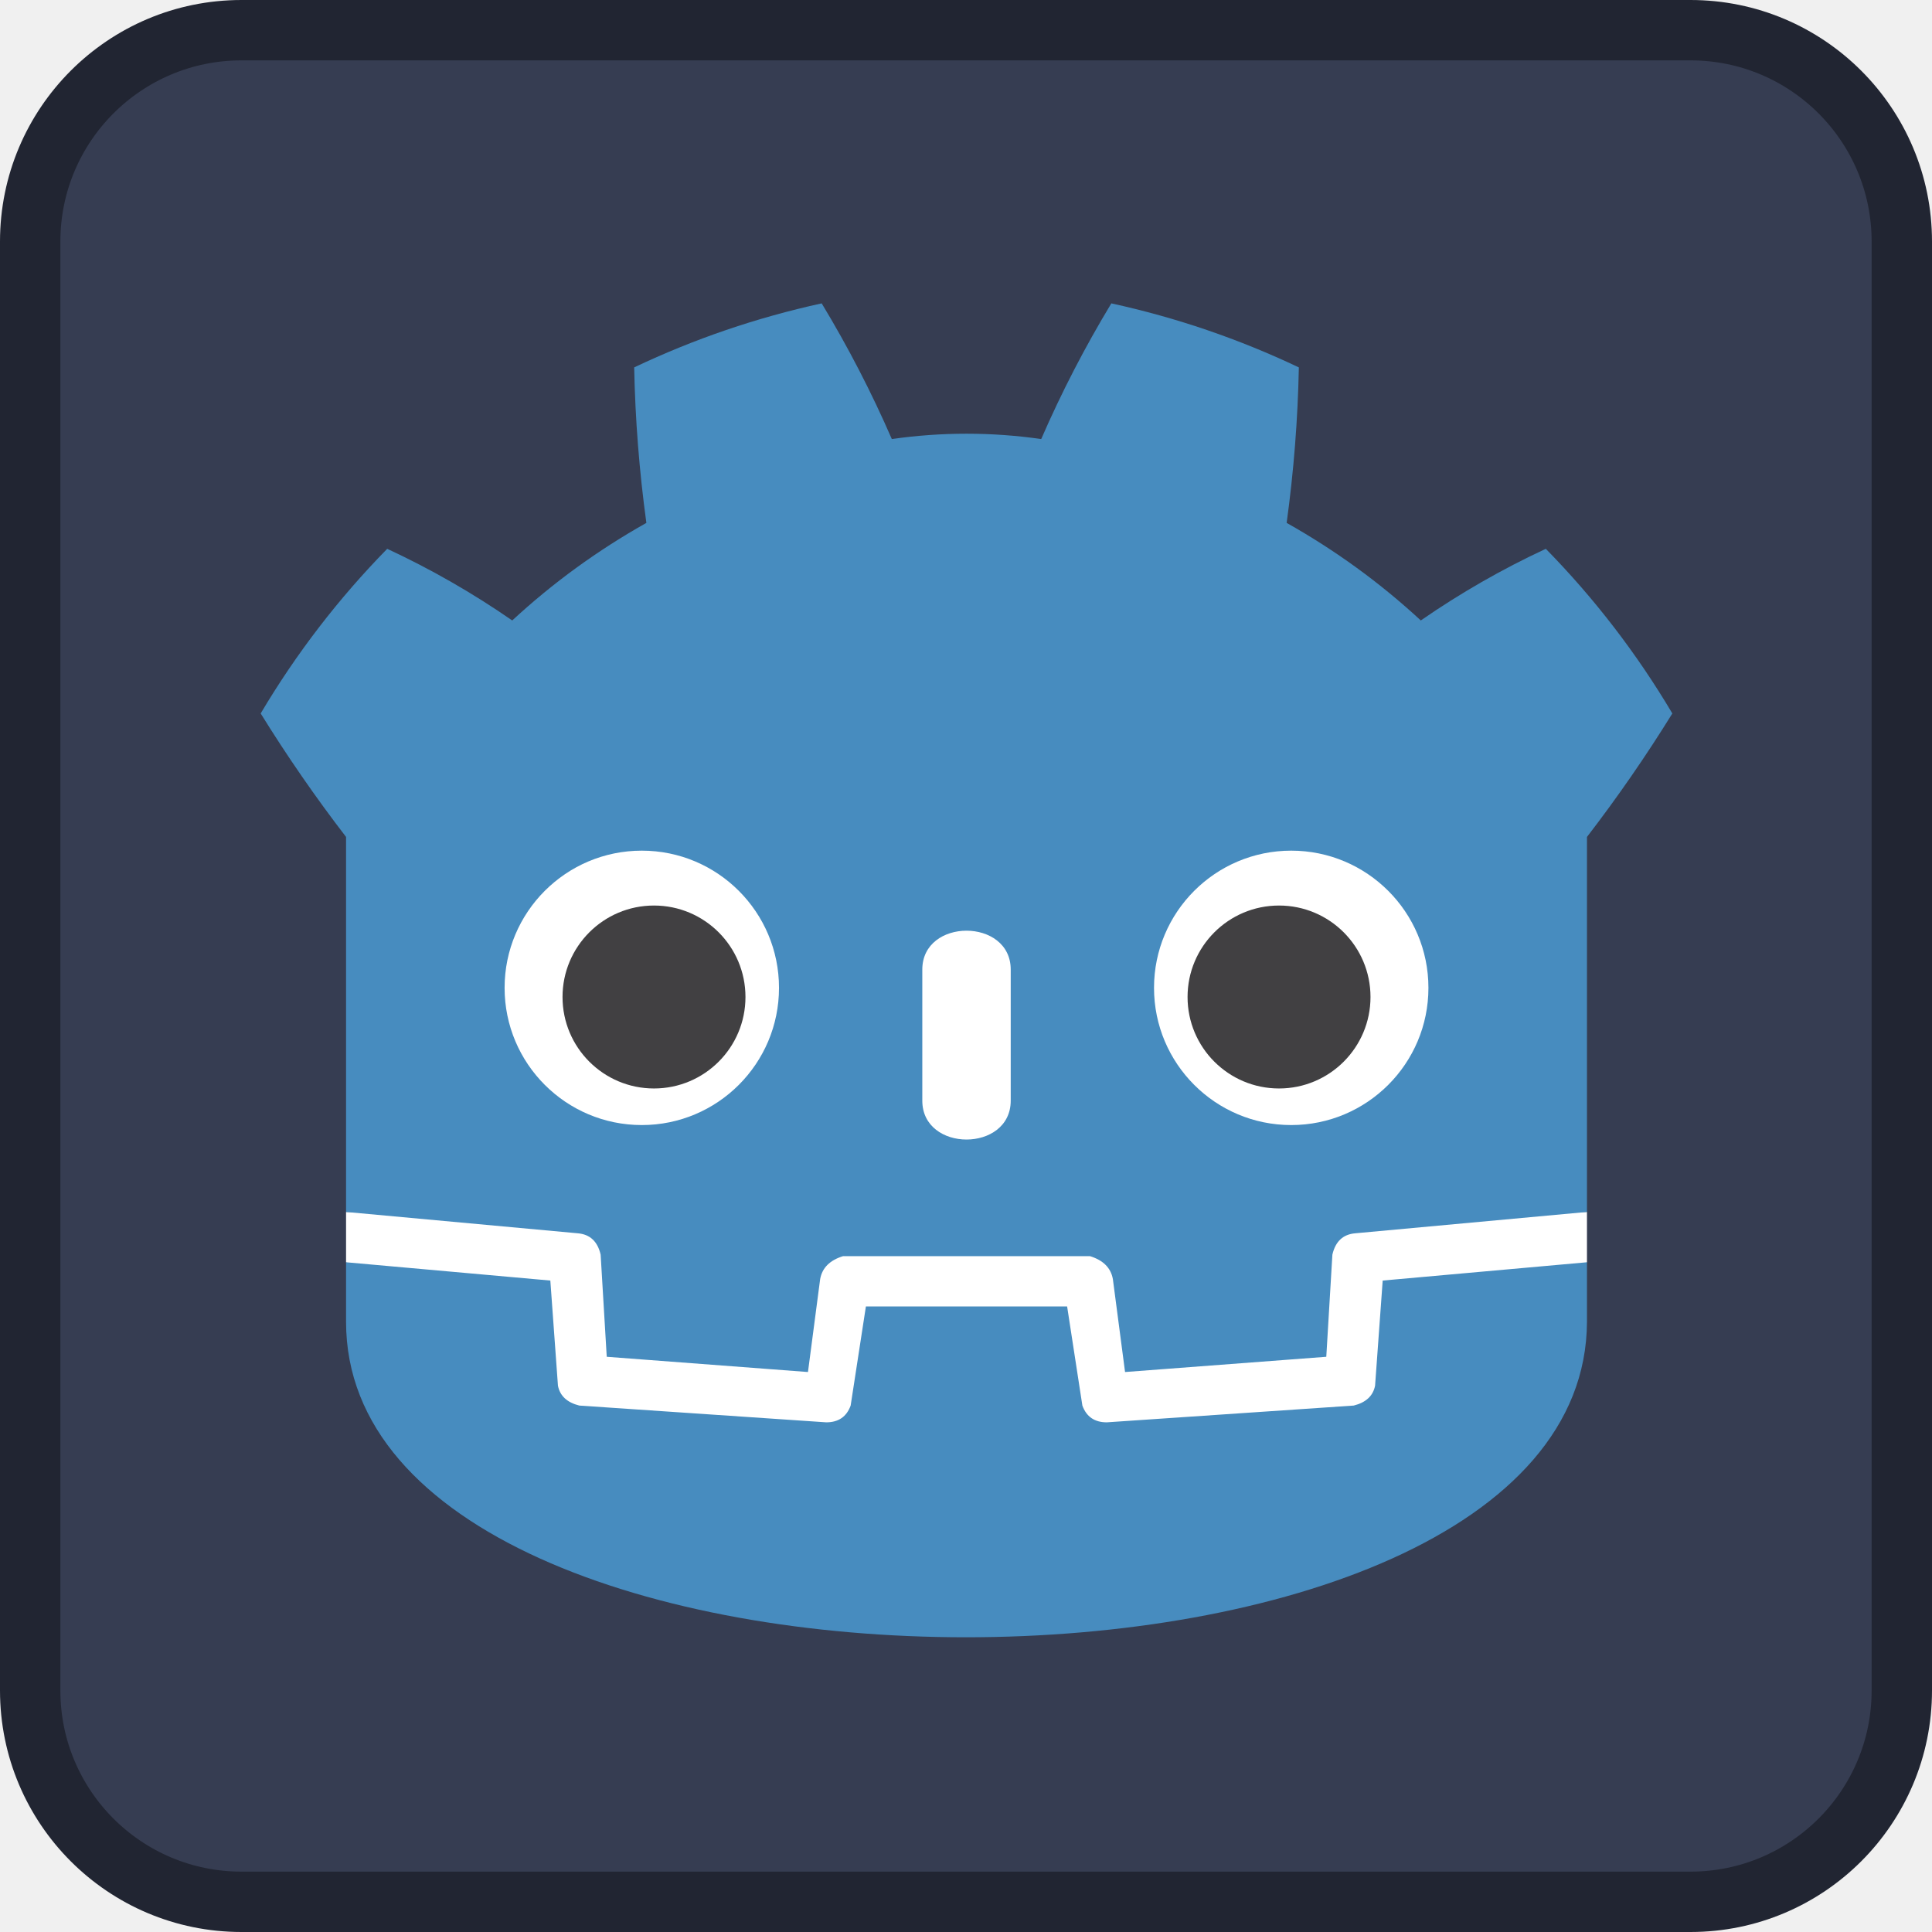
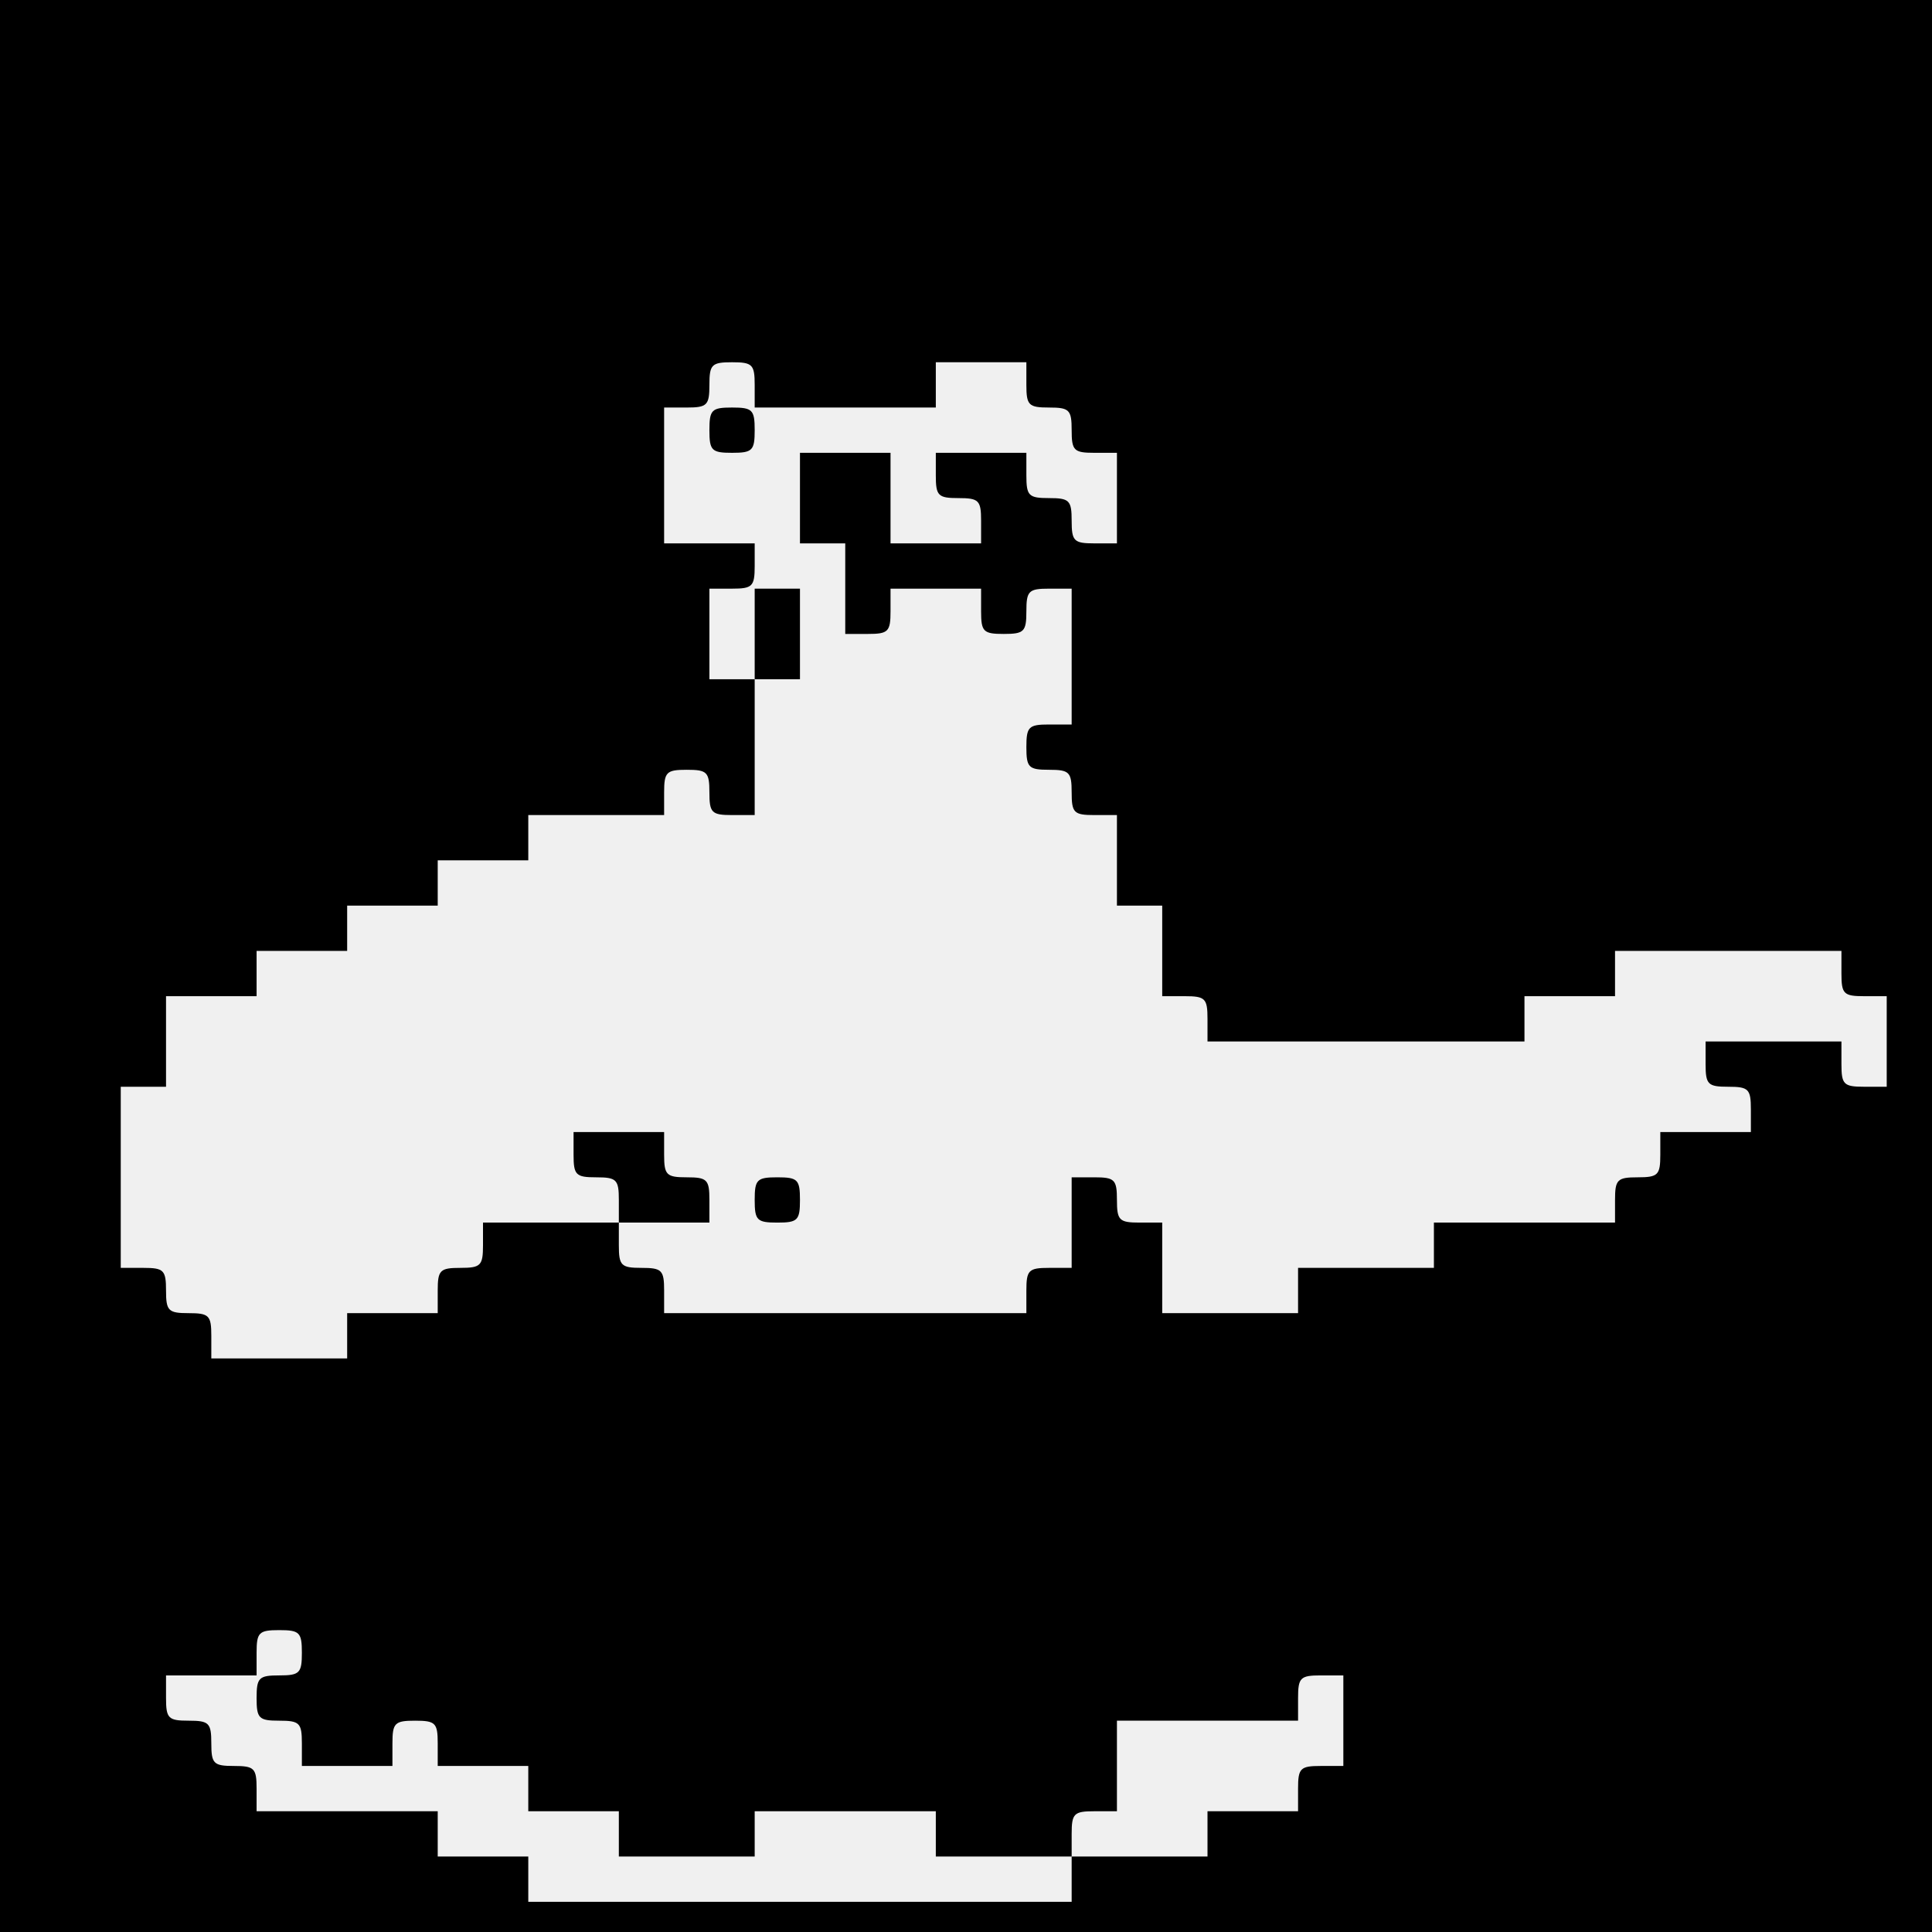
- <svg xmlns="http://www.w3.org/2000/svg" width="128" height="128">
-   <rect width="124" height="124" x="2" y="2" fill="#363d52" stroke="#212532" stroke-width="4" rx="14" />
-   <g fill="#fff" transform="translate(12.322 12.322)scale(.101)">
-     <path d="M105 673v33q407 354 814 0v-33z" />
-     <path fill="#478cbf" d="m105 673 152 14q12 1 15 14l4 67 132 10 8-61q2-11 15-15h162q13 4 15 15l8 61 132-10 4-67q3-13 15-14l152-14V427q30-39 56-81-35-59-83-108-43 20-82 47-40-37-88-64 7-51 8-102-59-28-123-42-26 43-46 89-49-7-98 0-20-46-46-89-64 14-123 42 1 51 8 102-48 27-88 64-39-27-82-47-48 49-83 108 26 42 56 81zm0 33v39c0 276 813 276 814 0v-39l-134 12-5 69q-2 10-14 13l-162 11q-12 0-16-11l-10-65H446l-10 65q-4 11-16 11l-162-11q-12-3-14-13l-5-69z" />
-     <path d="M483 600c0 34 58 34 58 0v-86c0-34-58-34-58 0z" />
-     <circle cx="725" cy="526" r="90" />
-     <circle cx="299" cy="526" r="90" />
-   </g>
-   <g fill="#414042" transform="translate(12.322 12.322)scale(.101)">
-     <circle cx="307" cy="532" r="60" />
-     <circle cx="717" cy="532" r="60" />
+ <svg xmlns="http://www.w3.org/2000/svg" version="1.0" width="256pt" height="256pt" viewBox="0 0 256 256" preserveAspectRatio="xMidYMid meet">
+   <g transform="translate(0,256) scale(0.1,-0.1)" fill="#000000" stroke="none">
+     <path d="M0 1280 l0 -1280 1280 0 1280 0 0 1280 0 1280 -1280 0 -1280 0 0 -1280z m1000 770 l0 -30 120 0 120 0 0 30 0 30 60 0 60 0 0 -30 c0 -27 3 -30 30 -30 27 0 30 -3 30 -30 0 -27 3 -30 30 -30 l30 0 0 -60 0 -60 -30 0 c-27 0 -30 3 -30 30 0 27 -3 30 -30 30 -27 0 -30 3 -30 30 l0 30 -60 0 -60 0 0 -30 c0 -27 3 -30 30 -30 27 0 30 -3 30 -30 l0 -30 -60 0 -60 0 0 60 0 60 -60 0 -60 0 0 -60 0 -60 30 0 30 0 0 -60 0 -60 30 0 c27 0 30 3 30 30 l0 30 60 0 60 0 0 -30 c0 -27 3 -30 30 -30 27 0 30 3 30 30 0 27 3 30 30 30 l30 0 0 -90 0 -90 -30 0 c-27 0 -30 -3 -30 -30 0 -27 3 -30 30 -30 27 0 30 -3 30 -30 0 -27 3 -30 30 -30 l30 0 0 -60 0 -60 30 0 30 0 0 -60 0 -60 30 0 c27 0 30 -3 30 -30 l0 -30 210 0 210 0 0 30 0 30 60 0 60 0 0 30 0 30 150 0 150 0 0 -30 c0 -27 3 -30 30 -30 l30 0 0 -60 0 -60 -30 0 c-27 0 -30 3 -30 30 l0 30 -90 0 -90 0 0 -30 c0 -27 3 -30 30 -30 27 0 30 -3 30 -30 l0 -30 -60 0 -60 0 0 -30 c0 -27 -3 -30 -30 -30 -27 0 -30 -3 -30 -30 l0 -30 -120 0 -120 0 0 -30 0 -30 -90 0 -90 0 0 -30 0 -30 -90 0 -90 0 0 60 0 60 -30 0 c-27 0 -30 3 -30 30 0 27 -3 30 -30 30 l-30 0 0 -60 0 -60 -30 0 c-27 0 -30 -3 -30 -30 l0 -30 -240 0 -240 0 0 30 c0 27 -3 30 -30 30 -27 0 -30 3 -30 30 l0 30 -90 0 -90 0 0 -30 c0 -27 -3 -30 -30 -30 -27 0 -30 -3 -30 -30 l0 -30 -60 0 -60 0 0 -30 0 -30 -90 0 -90 0 0 30 c0 27 -3 30 -30 30 -27 0 -30 3 -30 30 0 27 -3 30 -30 30 l-30 0 0 120 0 120 30 0 30 0 0 60 0 60 60 0 60 0 0 30 0 30 60 0 60 0 0 30 0 30 60 0 60 0 0 30 0 30 60 0 60 0 0 30 0 30 90 0 90 0 0 30 c0 27 3 30 30 30 27 0 30 -3 30 -30 0 -27 3 -30 30 -30 l30 0 0 90 0 90 -30 0 -30 0 0 60 0 60 30 0 c27 0 30 3 30 30 l0 30 -60 0 -60 0 0 90 0 90 30 0 c27 0 30 3 30 30 0 27 3 30 30 30 27 0 30 -3 30 -30z m-600 -1680 c0 -27 -3 -30 -30 -30 -27 0 -30 -3 -30 -30 0 -27 3 -30 30 -30 27 0 30 -3 30 -30 l0 -30 60 0 60 0 0 30 c0 27 3 30 30 30 27 0 30 -3 30 -30 l0 -30 60 0 60 0 0 -30 0 -30 60 0 60 0 0 -30 0 -30 90 0 90 0 0 30 0 30 120 0 120 0 0 -30 0 -30 90 0 90 0 0 30 c0 27 3 30 30 30 l30 0 0 60 0 60 120 0 120 0 0 30 c0 27 3 30 30 30 l30 0 0 -60 0 -60 -30 0 c-27 0 -30 -3 -30 -30 l0 -30 -60 0 -60 0 0 -30 0 -30 -90 0 -90 0 0 -30 0 -30 -360 0 -360 0 0 30 0 30 -60 0 -60 0 0 30 0 30 -120 0 -120 0 0 30 c0 27 -3 30 -30 30 -27 0 -30 3 -30 30 0 27 -3 30 -30 30 -27 0 -30 3 -30 30 l0 30 60 0 60 0 0 30 c0 27 3 30 30 30 27 0 30 -3 30 -30z" />
+     <path d="M940 1990 c0 -27 3 -30 30 -30 27 0 30 3 30 30 0 27 -3 30 -30 30 -27 0 -30 -3 -30 -30z" />
+     <path d="M1000 1720 l0 -60 30 0 30 0 0 60 0 60 -30 0 -30 0 0 -60z" />
+     <path d="M760 1030 c0 -27 3 -30 30 -30 27 0 30 -3 30 -30 l0 -30 60 0 60 0 0 30 c0 27 -3 30 -30 30 -27 0 -30 3 -30 30 l0 30 -60 0 -60 0 0 -30z" />
+     <path d="M1000 970 c0 -27 3 -30 30 -30 27 0 30 3 30 30 0 27 -3 30 -30 30 -27 0 -30 -3 -30 -30z" />
  </g>
</svg>
